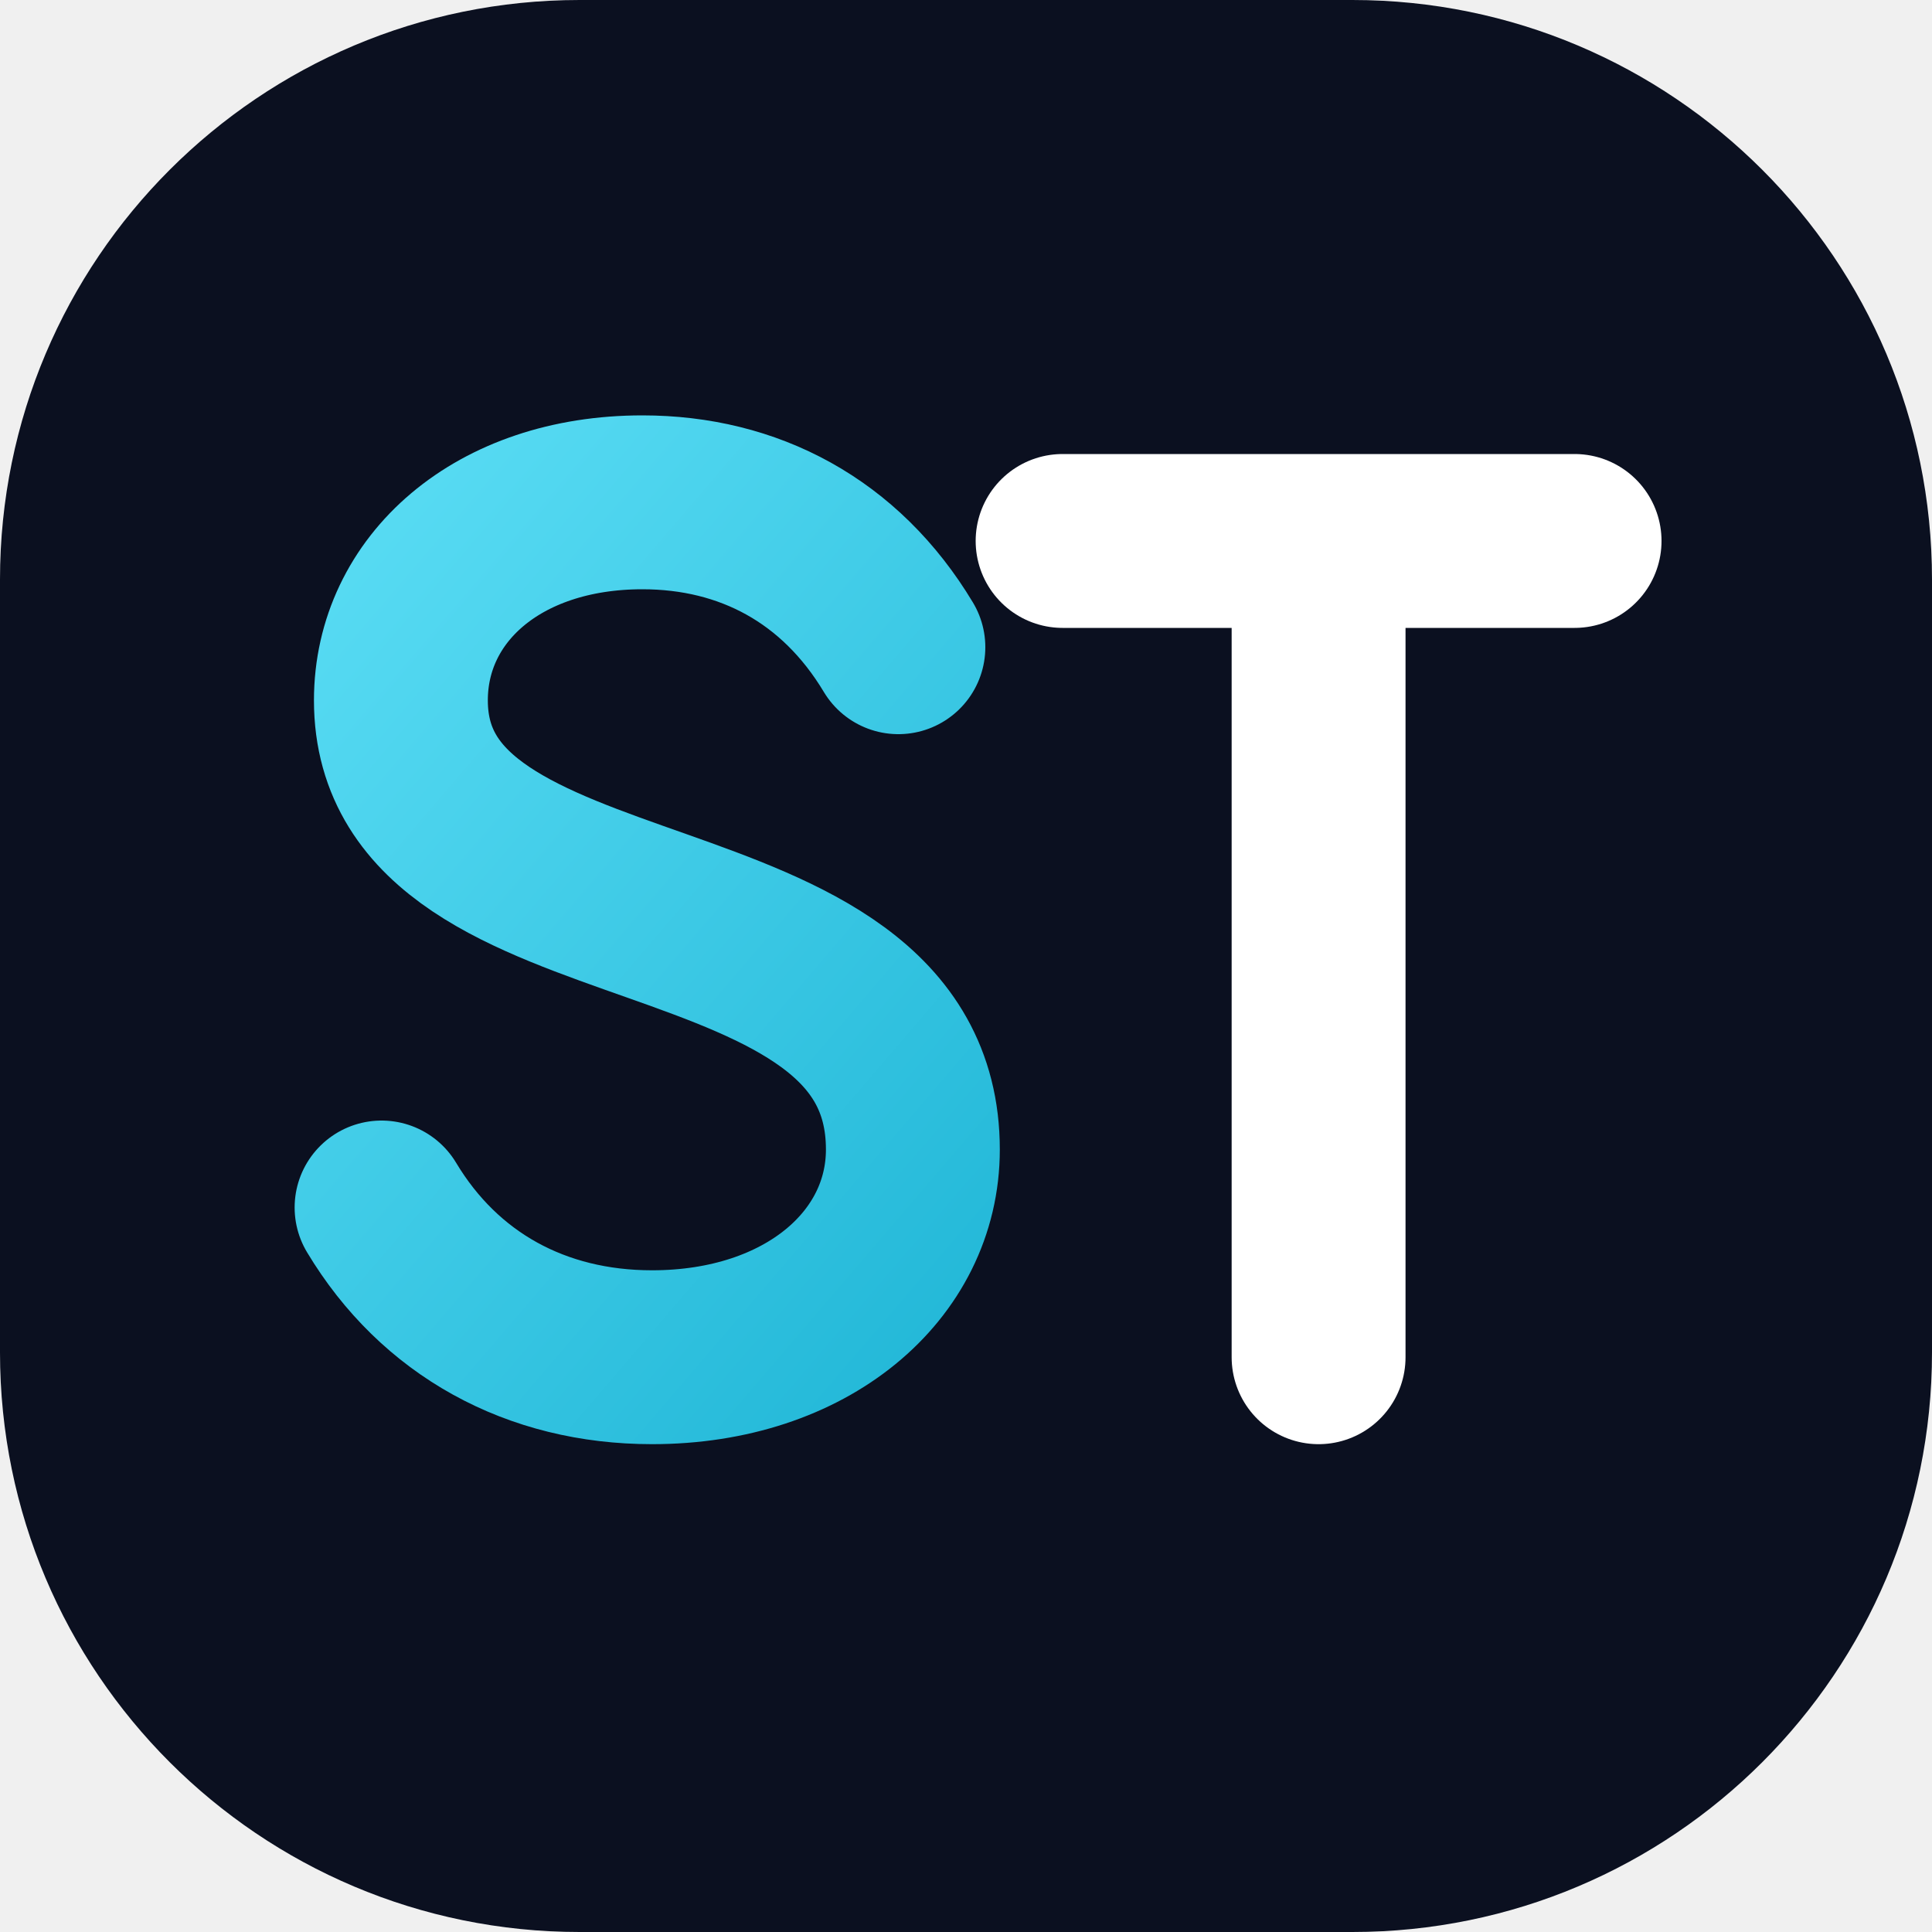
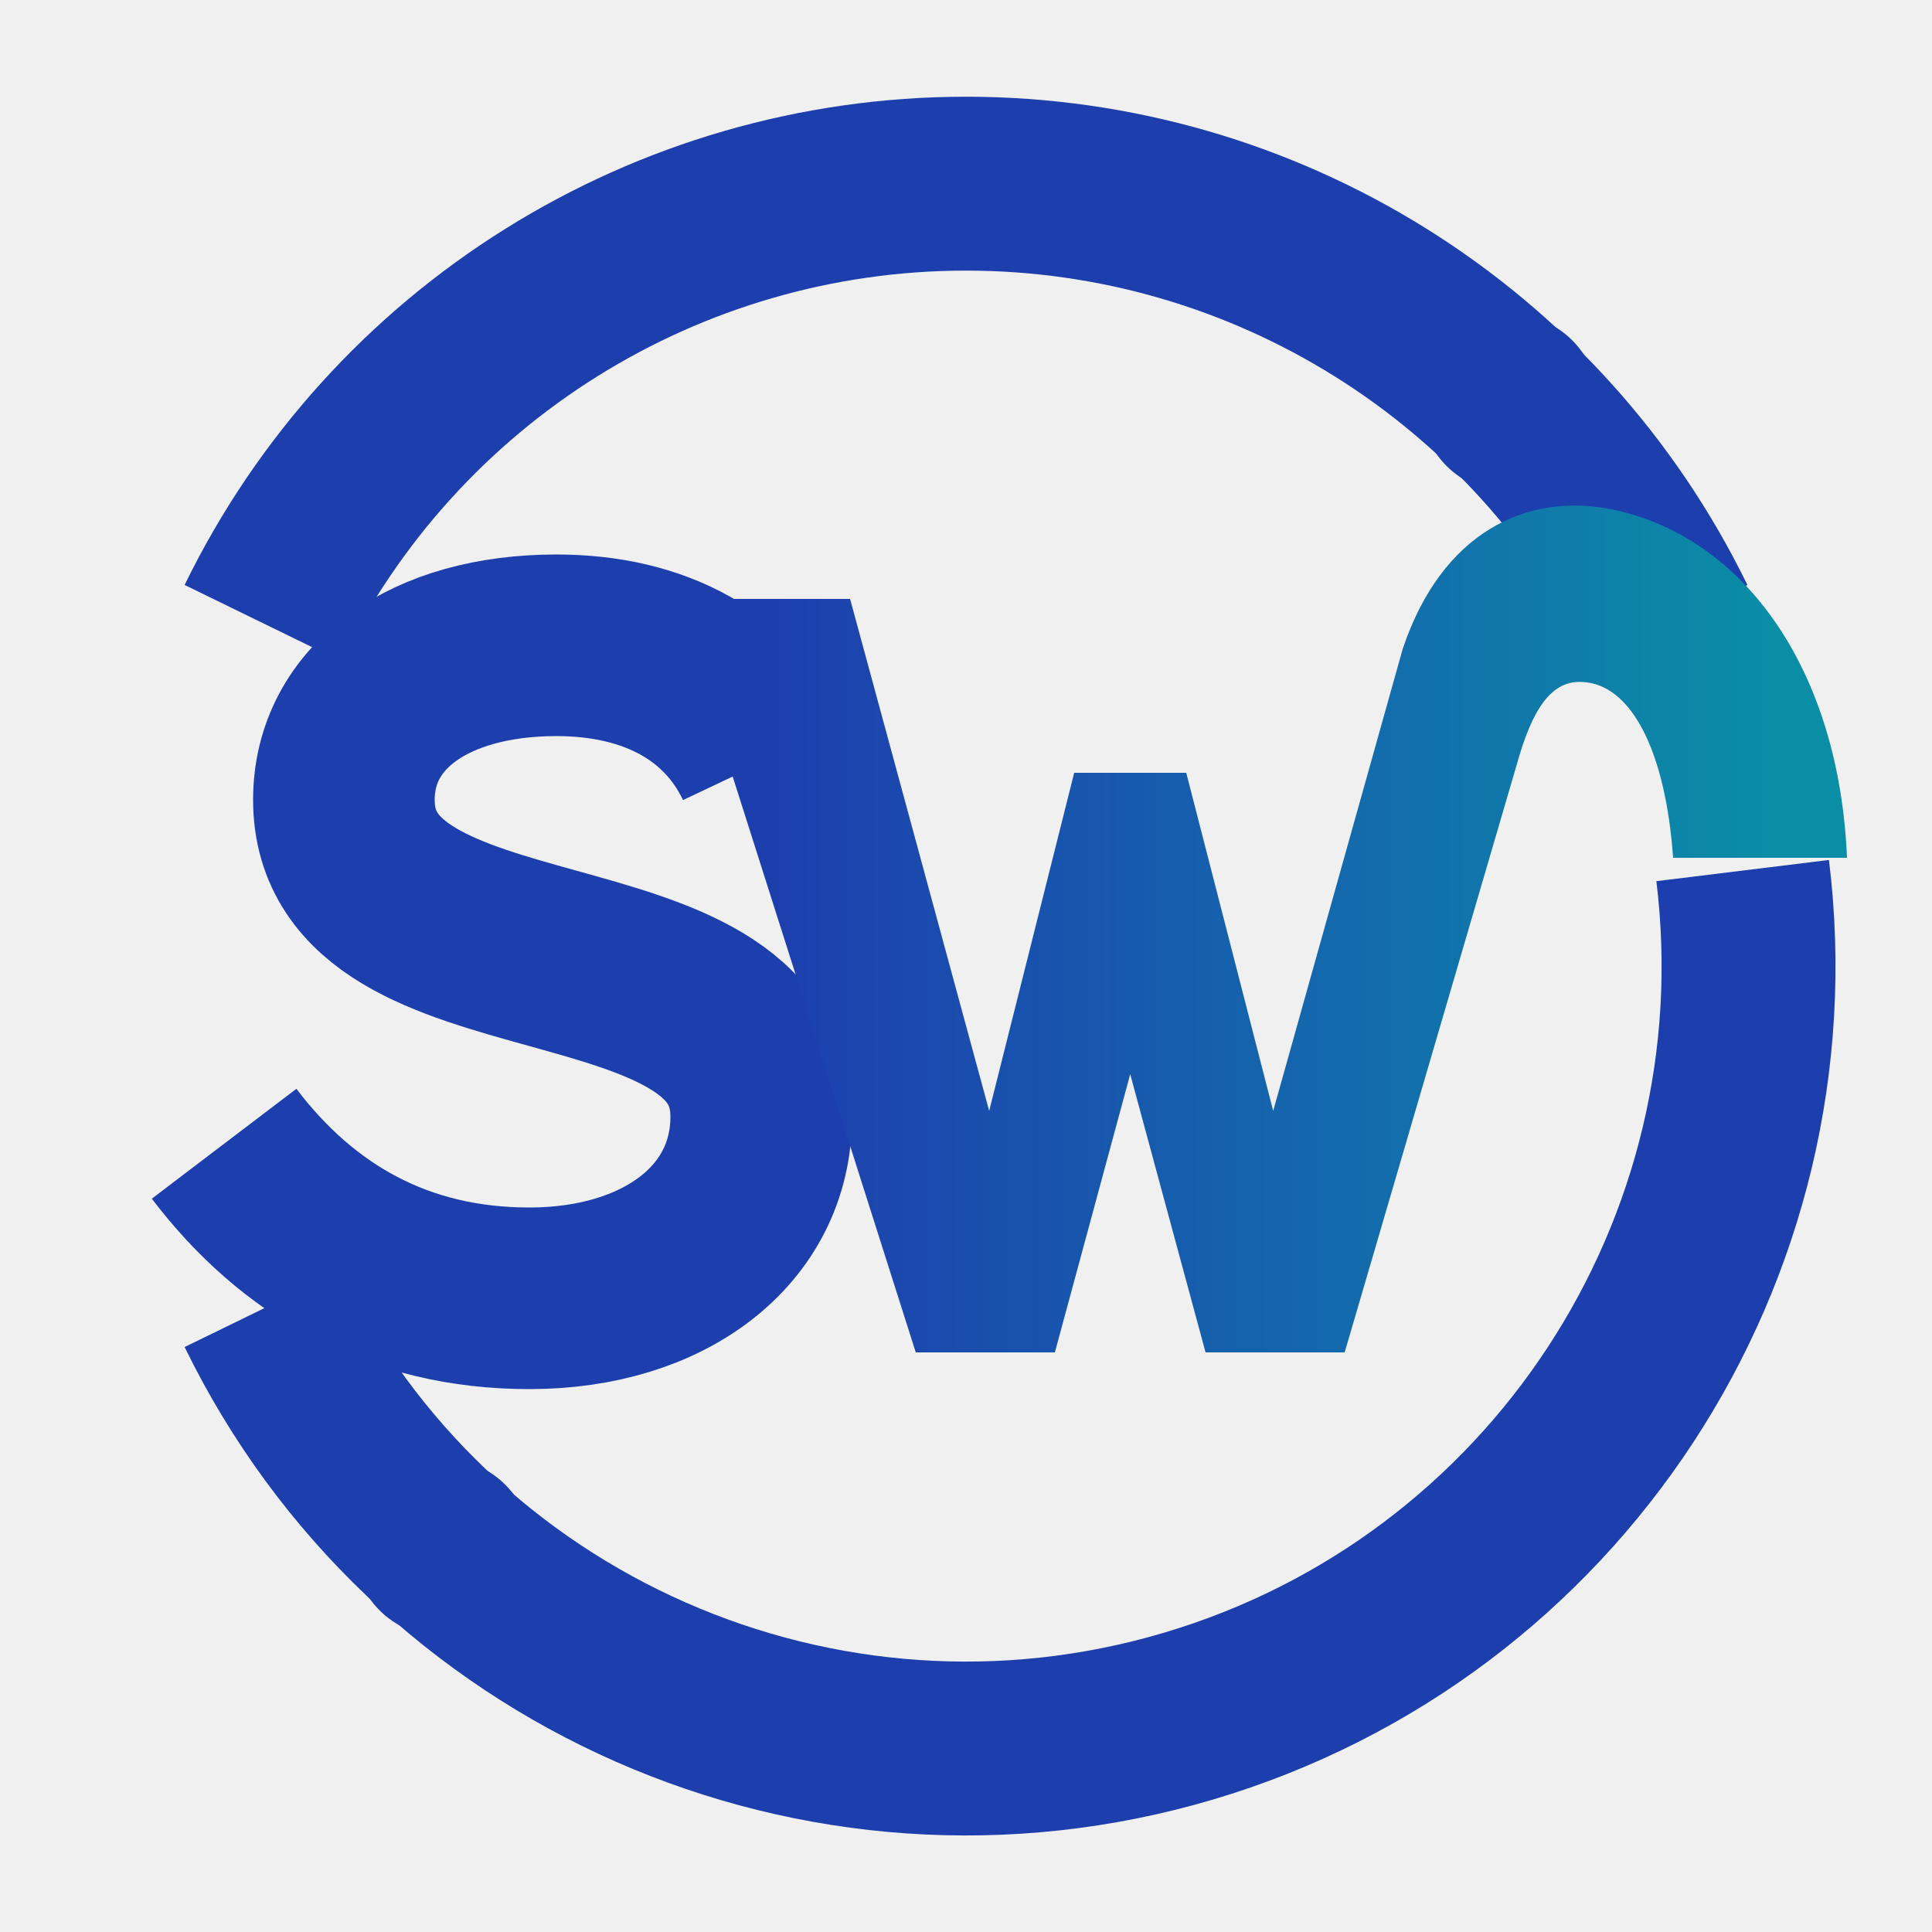
- <svg xmlns="http://www.w3.org/2000/svg" viewBox="0 0 40 40" width="64" height="64">
+ <svg xmlns="http://www.w3.org/2000/svg" viewBox="0 0 100 100">
  <defs>
-     <linearGradient id="g" x1="6" y1="8" x2="34" y2="32" gradientUnits="userSpaceOnUse">
-       <stop offset="0" stop-color="#5fe0f7" />
-       <stop offset="1" stop-color="#00a1c6" />
+     <linearGradient id="sw" x1="40" y1="0" x2="92" y2="0" gradientUnits="userSpaceOnUse">
+       <stop offset="0" stop-color="#1d3fae" />
+       <stop offset=".55" stop-color="#1468ad" />
+       <stop offset="1" stop-color="#0a8ea6" />
    </linearGradient>
  </defs>
-   <rect width="40" height="40" rx="12" fill="#0b1020" />
-   <path d="M18.6 13.4C17.4 11.4 15.5 10.4 13.3 10.4 10.3 10.4 8.3 12.2 8.3 14.5c0 5.3 10.6 3.5 10.6 9.3 0 2.4-2.2 4.3-5.4 4.3-2.4 0-4.4-1.1-5.6-3.1" fill="none" stroke="url(#g)" stroke-width="3.6" stroke-linecap="round" />
-   <path d="M22 11.2h10.6M27.3 11.2v16.9" fill="none" stroke="#fff" stroke-width="3.6" stroke-linecap="round" />
+   <path d="M13.60 32.25A40.5 40.5 0 0 1 86.40 32.25M90.20 45.06A40.5 40.5 0 0 1 13.60 67.75" fill="none" stroke="#1d3fae" stroke-width="9" />
+   <path d="M73.53 20.87a4.6 4.6 0 1 0 9.2 0a4.6 4.6 0 1 0-9.2 0ZM76.13 20.87a2 2 0 1 1 4 0a2 2 0 1 1-4 0ZM18.30 80.10a4.6 4.6 0 1 0 9.2 0a4.6 4.6 0 1 0-9.2 0ZM20.90 80.10a2 2 0 1 1 4 0a2 2 0 1 1-4 0Z" fill="#1d3fae" fill-rule="evenodd" />
+   <path d="M39.6 39.4C37.8 35.6 34 33.4 28.8 33.4 22.2 33.4 17.8 36.6 17.8 41.4c0 10.4 21.6 6 21.6 16.4 0 5.6-5 9.4-12 9.4-6.8 0-12-3-15.8-8" fill="none" stroke="#1d3fae" stroke-width="9.4" />
+   <path d="M35 31 L44 31 L51.2 57.5 L55.6 40 L61.4 40 L65.9 57.5 L72.6 33.6 C74.6 27.6 79 25.4 83.6 26.4 C90.4 27.9 95.2 34.8 95.6 44.4 L86.6 44.4 C86.2 38.8 84.4 35.4 81.9 35.3 C80.3 35.2 79.3 36.7 78.5 39.6 L69.6 70 L62.4 70 L58.5 55.6 L54.6 70 L47.4 70 Z" fill="url(#sw)" />
</svg>
